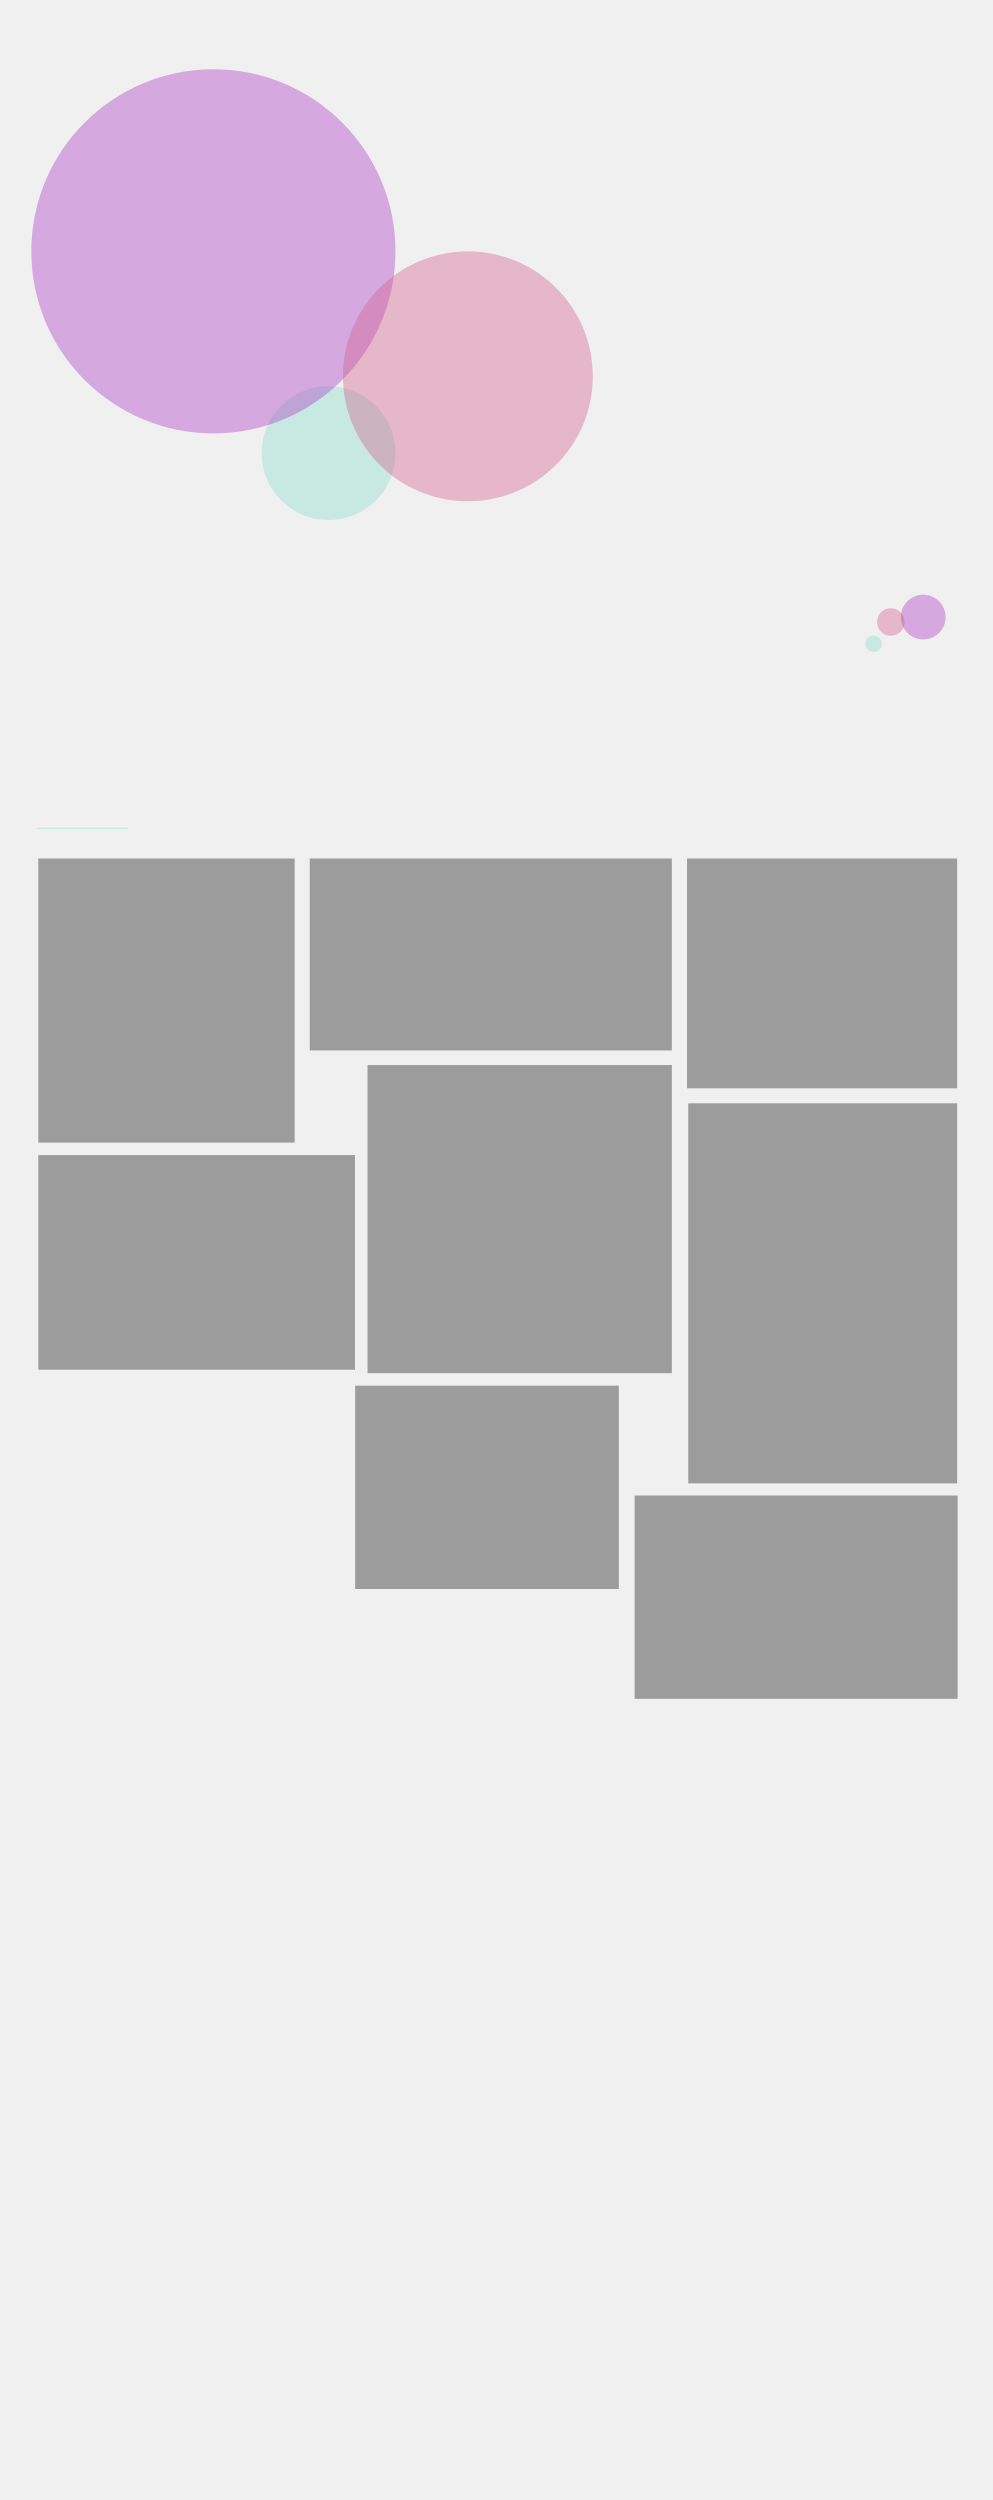
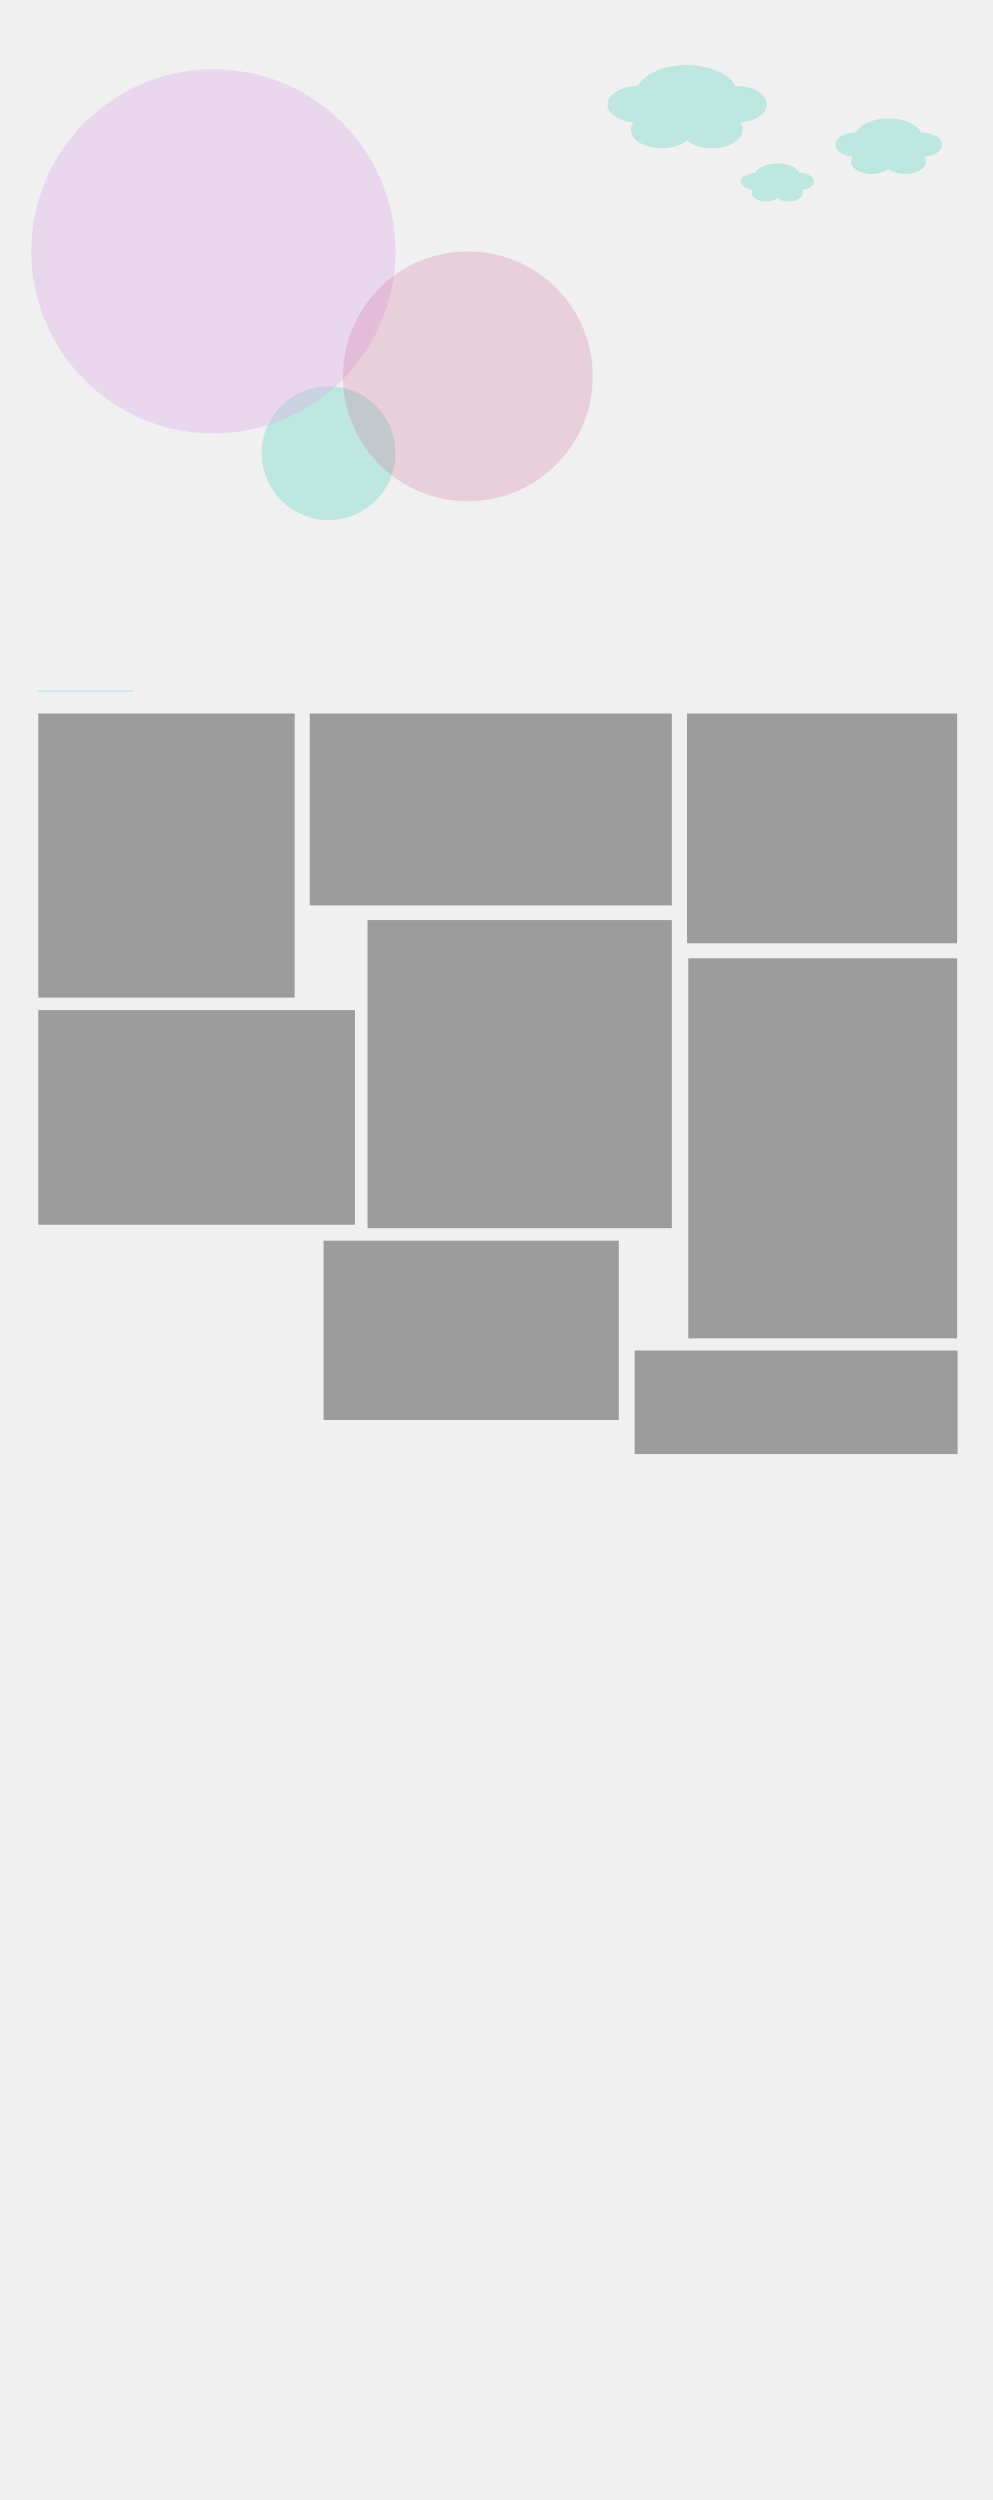
- <svg xmlns="http://www.w3.org/2000/svg" width="793.701" height="2000" viewBox="0 0 210 529.167" version="1.1" id="svg8">
-   <defs id="defs2" />
-   <g id="layer1" transform="translate(0,232.1667)">
+ <svg xmlns="http://www.w3.org/2000/svg" xmlns:ns1="http://www.openswatchbook.org/uri/2009/osb" width="793.701" height="2000" viewBox="0 0 210 529.167" version="1.1" id="svg8">
+   <defs id="defs2">
+     <linearGradient id="linearGradient5692" ns1:paint="gradient">
+       <stop style="stop-color:#000000;stop-opacity:1;" offset="0" id="stop5688" />
+       <stop style="stop-color:#000000;stop-opacity:0;" offset="1" id="stop5690" />
+     </linearGradient>
+   </defs>
+   <g id="layer1" transform="translate(0,232.1667)" style="display:inline">
    <flowRoot xml:space="preserve" id="flowRoot4485" style="font-style:normal;font-variant:normal;font-weight:normal;font-stretch:normal;font-size:16px;line-height:1.25;font-family:'Bubbler One';-inkscape-font-specification:'Bubbler One, Normal';font-variant-ligatures:normal;font-variant-caps:normal;font-variant-numeric:normal;font-feature-settings:normal;text-align:start;letter-spacing:0px;word-spacing:0px;writing-mode:lr-tb;text-anchor:start;fill:#000000;fill-opacity:1;stroke:none;stroke-width:1px;stroke-linecap:butt;stroke-linejoin:miter;stroke-opacity:1" transform="matrix(0.2645833,0,0,0.2645833,20.51488,-228.9784)">
      <flowRegion style="font-style:normal;font-variant:normal;font-weight:normal;font-stretch:normal;font-size:16px;font-family:'Bubbler One';-inkscape-font-specification:'Bubbler One, Normal';font-variant-ligatures:normal;font-variant-caps:normal;font-variant-numeric:normal;font-feature-settings:normal;text-align:start;writing-mode:lr-tb;text-anchor:start" id="flowRegion4487">
        <rect style="font-style:normal;font-variant:normal;font-weight:normal;font-stretch:normal;font-size:16px;font-family:'Bubbler One';-inkscape-font-specification:'Bubbler One, Normal';font-variant-ligatures:normal;font-variant-caps:normal;font-variant-numeric:normal;font-feature-settings:normal;text-align:start;writing-mode:lr-tb;text-anchor:start" id="rect4489" width="74.751" height="23.234" x="430.325" y="13.03" />
      </flowRegion>
      <flowPara id="flowPara4491">HOME</flowPara>
    </flowRoot>
    <flowRoot transform="matrix(0.2645833,0,0,0.2645833,35.33759,-228.9784)" style="font-style:normal;font-variant:normal;font-weight:normal;font-stretch:normal;font-size:16px;line-height:1.25;font-family:'Bubbler One';-inkscape-font-specification:'Bubbler One, Normal';font-variant-ligatures:normal;font-variant-caps:normal;font-variant-numeric:normal;font-feature-settings:normal;text-align:start;letter-spacing:0px;word-spacing:0px;writing-mode:lr-tb;text-anchor:start;fill:#000000;fill-opacity:1;stroke:none;stroke-width:1px;stroke-linecap:butt;stroke-linejoin:miter;stroke-opacity:1" id="flowRoot4499" xml:space="preserve">
      <flowRegion style="font-style:normal;font-variant:normal;font-weight:normal;font-stretch:normal;font-size:16px;font-family:'Bubbler One';-inkscape-font-specification:'Bubbler One, Normal';font-variant-ligatures:normal;font-variant-caps:normal;font-variant-numeric:normal;font-feature-settings:normal;text-align:start;writing-mode:lr-tb;text-anchor:start" id="flowRegion4495">
        <rect style="font-style:normal;font-variant:normal;font-weight:normal;font-stretch:normal;font-size:16px;font-family:'Bubbler One';-inkscape-font-specification:'Bubbler One, Normal';font-variant-ligatures:normal;font-variant-caps:normal;font-variant-numeric:normal;font-feature-settings:normal;text-align:start;writing-mode:lr-tb;text-anchor:start" y="13.03" x="430.325" height="23.234" width="74.751" id="rect4493" />
      </flowRegion>
      <flowPara id="flowPara4497">PROJECTS</flowPara>
    </flowRoot>
    <flowRoot xml:space="preserve" id="flowRoot4507" style="font-style:normal;font-variant:normal;font-weight:normal;font-stretch:normal;font-size:16px;line-height:1.25;font-family:'Bubbler One';-inkscape-font-specification:'Bubbler One, Normal';font-variant-ligatures:normal;font-variant-caps:normal;font-variant-numeric:normal;font-feature-settings:normal;text-align:start;letter-spacing:0px;word-spacing:0px;writing-mode:lr-tb;text-anchor:start;fill:#000000;fill-opacity:1;stroke:none;stroke-width:1px;stroke-linecap:butt;stroke-linejoin:miter;stroke-opacity:1" transform="matrix(0.2645833,0,0,0.2645833,55.97577,-228.9839)">
      <flowRegion style="font-style:normal;font-variant:normal;font-weight:normal;font-stretch:normal;font-size:16px;font-family:'Bubbler One';-inkscape-font-specification:'Bubbler One, Normal';font-variant-ligatures:normal;font-variant-caps:normal;font-variant-numeric:normal;font-feature-settings:normal;text-align:start;writing-mode:lr-tb;text-anchor:start" id="flowRegion4503">
        <rect style="font-style:normal;font-variant:normal;font-weight:normal;font-stretch:normal;font-size:16px;font-family:'Bubbler One';-inkscape-font-specification:'Bubbler One, Normal';font-variant-ligatures:normal;font-variant-caps:normal;font-variant-numeric:normal;font-feature-settings:normal;text-align:start;writing-mode:lr-tb;text-anchor:start" id="rect4501" width="74.751" height="23.234" x="430.325" y="13.03" />
      </flowRegion>
      <flowPara id="flowPara4505">ABOUT</flowPara>
    </flowRoot>
    <flowRoot transform="matrix(0.2645833,0,0,0.2645833,71.6886,-228.9784)" style="font-style:normal;font-variant:normal;font-weight:normal;font-stretch:normal;font-size:16px;line-height:1.25;font-family:'Bubbler One';-inkscape-font-specification:'Bubbler One, Normal';font-variant-ligatures:normal;font-variant-caps:normal;font-variant-numeric:normal;font-feature-settings:normal;text-align:start;letter-spacing:0px;word-spacing:0px;writing-mode:lr-tb;text-anchor:start;fill:#000000;fill-opacity:1;stroke:none;stroke-width:1px;stroke-linecap:butt;stroke-linejoin:miter;stroke-opacity:1" id="flowRoot4515" xml:space="preserve">
      <flowRegion style="font-style:normal;font-variant:normal;font-weight:normal;font-stretch:normal;font-size:16px;font-family:'Bubbler One';-inkscape-font-specification:'Bubbler One, Normal';font-variant-ligatures:normal;font-variant-caps:normal;font-variant-numeric:normal;font-feature-settings:normal;text-align:start;writing-mode:lr-tb;text-anchor:start" id="flowRegion4511">
        <rect style="font-style:normal;font-variant:normal;font-weight:normal;font-stretch:normal;font-size:16px;font-family:'Bubbler One';-inkscape-font-specification:'Bubbler One, Normal';font-variant-ligatures:normal;font-variant-caps:normal;font-variant-numeric:normal;font-feature-settings:normal;text-align:start;writing-mode:lr-tb;text-anchor:start" y="13.03" x="430.325" height="23.234" width="74.751" id="rect4509" />
      </flowRegion>
      <flowPara id="flowPara4513">CONTACT</flowPara>
    </flowRoot>
    <flowRoot xml:space="preserve" id="flowRoot4525" style="font-style:normal;font-variant:normal;font-weight:normal;font-stretch:normal;font-size:16px;line-height:1.25;font-family:'Bubbler One';-inkscape-font-specification:'Bubbler One, Normal';font-variant-ligatures:normal;font-variant-caps:normal;font-variant-numeric:normal;font-feature-settings:normal;text-align:start;letter-spacing:0px;word-spacing:0px;writing-mode:lr-tb;text-anchor:start;fill:#000000;fill-opacity:1;stroke:none;stroke-width:1px;stroke-linecap:butt;stroke-linejoin:miter;stroke-opacity:1" transform="matrix(0.2645833,0,0,0.2645833,48.15579,-244.6979)">
      <flowRegion style="font-style:normal;font-variant:normal;font-weight:normal;font-stretch:normal;font-size:16px;font-family:'Bubbler One';-inkscape-font-specification:'Bubbler One, Normal';font-variant-ligatures:normal;font-variant-caps:normal;font-variant-numeric:normal;font-feature-settings:normal;text-align:start;writing-mode:lr-tb;text-anchor:start" id="flowRegion4527">
        <rect style="font-style:normal;font-variant:normal;font-weight:normal;font-stretch:normal;font-size:16px;font-family:'Bubbler One';-inkscape-font-specification:'Bubbler One, Normal';font-variant-ligatures:normal;font-variant-caps:normal;font-variant-numeric:normal;font-feature-settings:normal;text-align:start;writing-mode:lr-tb;text-anchor:start" id="rect4529" width="16.668" height="24.749" x="370.221" y="72.629" />
      </flowRegion>
      <flowPara id="flowPara4531">|</flowPara>
    </flowRoot>
    <flowRoot transform="matrix(0.2645833,0,0,0.2645833,68.53744,-244.6979)" style="font-style:normal;font-variant:normal;font-weight:normal;font-stretch:normal;font-size:16px;line-height:1.25;font-family:'Bubbler One';-inkscape-font-specification:'Bubbler One, Normal';font-variant-ligatures:normal;font-variant-caps:normal;font-variant-numeric:normal;font-feature-settings:normal;text-align:start;letter-spacing:0px;word-spacing:0px;writing-mode:lr-tb;text-anchor:start;fill:#000000;fill-opacity:1;stroke:none;stroke-width:1px;stroke-linecap:butt;stroke-linejoin:miter;stroke-opacity:1" id="flowRoot4541" xml:space="preserve">
      <flowRegion style="font-style:normal;font-variant:normal;font-weight:normal;font-stretch:normal;font-size:16px;font-family:'Bubbler One';-inkscape-font-specification:'Bubbler One, Normal';font-variant-ligatures:normal;font-variant-caps:normal;font-variant-numeric:normal;font-feature-settings:normal;text-align:start;writing-mode:lr-tb;text-anchor:start" id="flowRegion4537">
        <rect style="font-style:normal;font-variant:normal;font-weight:normal;font-stretch:normal;font-size:16px;font-family:'Bubbler One';-inkscape-font-specification:'Bubbler One, Normal';font-variant-ligatures:normal;font-variant-caps:normal;font-variant-numeric:normal;font-feature-settings:normal;text-align:start;writing-mode:lr-tb;text-anchor:start" y="72.629" x="370.221" height="24.749" width="16.668" id="rect4535" />
      </flowRegion>
      <flowPara id="flowPara4539">|</flowPara>
    </flowRoot>
    <flowRoot transform="matrix(0.2645833,0,0,0.2645833,84.37316,-244.6979)" style="font-style:normal;font-variant:normal;font-weight:normal;font-stretch:normal;font-size:16px;line-height:1.25;font-family:'Bubbler One';-inkscape-font-specification:'Bubbler One, Normal';font-variant-ligatures:normal;font-variant-caps:normal;font-variant-numeric:normal;font-feature-settings:normal;text-align:start;letter-spacing:0px;word-spacing:0px;writing-mode:lr-tb;text-anchor:start;fill:#000000;fill-opacity:1;stroke:none;stroke-width:1px;stroke-linecap:butt;stroke-linejoin:miter;stroke-opacity:1" id="flowRoot4561" xml:space="preserve">
      <flowRegion style="font-style:normal;font-variant:normal;font-weight:normal;font-stretch:normal;font-size:16px;font-family:'Bubbler One';-inkscape-font-specification:'Bubbler One, Normal';font-variant-ligatures:normal;font-variant-caps:normal;font-variant-numeric:normal;font-feature-settings:normal;text-align:start;writing-mode:lr-tb;text-anchor:start" id="flowRegion4557">
        <rect style="font-style:normal;font-variant:normal;font-weight:normal;font-stretch:normal;font-size:16px;font-family:'Bubbler One';-inkscape-font-specification:'Bubbler One, Normal';font-variant-ligatures:normal;font-variant-caps:normal;font-variant-numeric:normal;font-feature-settings:normal;text-align:start;writing-mode:lr-tb;text-anchor:start" y="72.629" x="370.221" height="24.749" width="16.668" id="rect4555" />
      </flowRegion>
      <flowPara id="flowPara4559">|</flowPara>
    </flowRoot>
-     <g id="g4570">
-       <circle r="14.158" style="opacity:0.391;fill:#87decd;fill-opacity:1;stroke:none;stroke-width:0.794;stroke-linecap:round;stroke-linejoin:round;stroke-miterlimit:4;stroke-dasharray:none;stroke-dashoffset:0;stroke-opacity:1" id="circle4532" cx="69.548" cy="-136.255" />
-       <circle style="opacity:0.391;fill:#ab37c8;fill-opacity:1;stroke:none;stroke-width:0.794;stroke-linecap:round;stroke-linejoin:round;stroke-miterlimit:4;stroke-dasharray:none;stroke-dashoffset:0;stroke-opacity:1" id="path4528" cx="45.168" cy="-178.967" r="38.537" />
-       <circle cy="-152.508" cx="99.03" id="circle4530" style="opacity:0.391;fill:#d35f8d;fill-opacity:1;stroke:none;stroke-width:0.794;stroke-linecap:round;stroke-linejoin:round;stroke-miterlimit:4;stroke-dasharray:none;stroke-dashoffset:0;stroke-opacity:1" r="26.442" />
-     </g>
+     <circle cy="-136.255" cx="69.548" id="circle4532" style="opacity:0.48;fill:#87decd;fill-opacity:1;stroke:none;stroke-width:0.794;stroke-linecap:round;stroke-linejoin:round;stroke-miterlimit:4;stroke-dasharray:none;stroke-dashoffset:0;stroke-opacity:1" r="14.158" />
+     <circle r="38.537" cy="-178.967" cx="45.168" id="path4528" style="opacity:0.391;fill:#ddafe9;fill-opacity:1;stroke:none;stroke-width:0.794;stroke-linecap:round;stroke-linejoin:round;stroke-miterlimit:4;stroke-dasharray:none;stroke-dashoffset:0;stroke-opacity:1" />
+     <circle r="26.442" style="opacity:0.224;fill:#d35f8d;fill-opacity:1;stroke:none;stroke-width:0.794;stroke-linecap:round;stroke-linejoin:round;stroke-miterlimit:4;stroke-dasharray:none;stroke-dashoffset:0;stroke-opacity:1" id="circle4530" cx="99.03" cy="-152.508" />
    <flowRoot transform="matrix(0.2645833,0,0,0.2645833,47.69772,-242.0121)" style="font-style:normal;font-variant:normal;font-weight:300;font-stretch:normal;font-size:12px;line-height:1.25;font-family:'Source Sans Pro';-inkscape-font-specification:'Source Sans Pro, Light';font-variant-ligatures:normal;font-variant-caps:normal;font-variant-numeric:normal;font-feature-settings:normal;text-align:end;letter-spacing:0px;word-spacing:0px;writing-mode:lr-tb;text-anchor:end;fill:#000000;fill-opacity:1;stroke:none;stroke-width:1px;stroke-linecap:butt;stroke-linejoin:miter;stroke-opacity:1" id="flowRoot4594" xml:space="preserve">
      <flowRegion style="font-style:normal;font-variant:normal;font-weight:300;font-stretch:normal;font-size:12px;font-family:'Source Sans Pro';-inkscape-font-specification:'Source Sans Pro, Light';font-variant-ligatures:normal;font-variant-caps:normal;font-variant-numeric:normal;font-feature-settings:normal;text-align:end;writing-mode:lr-tb;text-anchor:end" id="flowRegion4596">
        <rect style="font-style:normal;font-variant:normal;font-weight:300;font-stretch:normal;font-size:12px;font-family:'Source Sans Pro';-inkscape-font-specification:'Source Sans Pro, Light';font-variant-ligatures:normal;font-variant-caps:normal;font-variant-numeric:normal;font-feature-settings:normal;text-align:end;writing-mode:lr-tb;text-anchor:end" y="457.143" x="193.571" height="106.429" width="390.714" id="rect4598" />
      </flowRegion>
      <flowPara id="flowPara4600">I love a good story. Storytelling is one of primary ways humans connect to one another. My passion is using technology to tell stories through pleasing visuals, punctual prose and interesting interactions.</flowPara>
    </flowRoot>
    <flowRoot transform="matrix(0.2510341,0.08358368,-0.08358368,0.2510341,4.028345,-244.1817)" style="font-style:normal;font-variant:normal;font-weight:normal;font-stretch:normal;font-size:74.667px;line-height:1.25;font-family:'Bubbler One';-inkscape-font-specification:'Bubbler One, Normal';font-variant-ligatures:normal;font-variant-caps:normal;font-variant-numeric:normal;font-feature-settings:normal;text-align:start;letter-spacing:0px;word-spacing:0px;writing-mode:lr-tb;text-anchor:start;fill:#ffffff;fill-opacity:1;stroke:none;stroke-width:1px;stroke-linecap:butt;stroke-linejoin:miter;stroke-opacity:1" id="flowRoot4602" xml:space="preserve">
      <flowRegion style="font-style:normal;font-variant:normal;font-weight:normal;font-stretch:normal;font-size:74.667px;font-family:'Bubbler One';-inkscape-font-specification:'Bubbler One, Normal';font-variant-ligatures:normal;font-variant-caps:normal;font-variant-numeric:normal;font-feature-settings:normal;text-align:start;writing-mode:lr-tb;text-anchor:start;fill:#ffffff;fill-opacity:1" id="flowRegion4604">
        <rect style="font-style:normal;font-variant:normal;font-weight:normal;font-stretch:normal;font-size:74.667px;font-family:'Bubbler One';-inkscape-font-specification:'Bubbler One, Normal';font-variant-ligatures:normal;font-variant-caps:normal;font-variant-numeric:normal;font-feature-settings:normal;text-align:start;writing-mode:lr-tb;text-anchor:start;fill:#ffffff;fill-opacity:1" y="94.286" x="140.714" height="255" width="542.143" id="rect4606" />
      </flowRegion>
      <flowPara id="flowPara4610">Corrine </flowPara>
      <flowPara id="flowPara4634">Nightingale</flowPara>
    </flowRoot>
    <flowRoot transform="matrix(0.2508092,0.0842562,-0.0842562,0.2508092,-75.42013,-218.2166)" style="font-style:normal;font-variant:normal;font-weight:300;font-stretch:normal;font-size:17.333px;line-height:1.25;font-family:'Source Sans Pro';-inkscape-font-specification:'Source Sans Pro, Light';font-variant-ligatures:normal;font-variant-caps:normal;font-variant-numeric:normal;font-feature-settings:normal;text-align:start;letter-spacing:0px;word-spacing:0px;writing-mode:lr-tb;text-anchor:start;fill:#000000;fill-opacity:1;stroke:none;stroke-width:1px;stroke-linecap:butt;stroke-linejoin:miter;stroke-opacity:1" id="flowRoot4614" xml:space="preserve">
      <flowRegion style="font-style:normal;font-variant:normal;font-weight:300;font-stretch:normal;font-size:17.333px;font-family:'Source Sans Pro';-inkscape-font-specification:'Source Sans Pro, Light';font-variant-ligatures:normal;font-variant-caps:normal;font-variant-numeric:normal;font-feature-settings:normal;text-align:start;writing-mode:lr-tb;text-anchor:start" id="flowRegion4616">
        <rect style="font-style:normal;font-variant:normal;font-weight:300;font-stretch:normal;font-size:17.333px;font-family:'Source Sans Pro';-inkscape-font-specification:'Source Sans Pro, Light';font-variant-ligatures:normal;font-variant-caps:normal;font-variant-numeric:normal;font-feature-settings:normal;text-align:start;writing-mode:lr-tb;text-anchor:start" y="148.571" x="404.286" height="26.429" width="263.571" id="rect4618" />
      </flowRegion>
      <flowPara id="flowPara4620">Web Designer and Developer</flowPara>
    </flowRoot>
-     <flowRoot transform="matrix(0.2645833,0,0,0.2645833,-3.408716,-217.5391)" style="font-style:normal;font-variant:normal;font-weight:normal;font-stretch:normal;font-size:21.333px;line-height:1.25;font-family:'Bubbler One';-inkscape-font-specification:'Bubbler One, Normal';font-variant-ligatures:normal;font-variant-caps:normal;font-variant-numeric:normal;font-feature-settings:normal;text-align:start;letter-spacing:0px;word-spacing:0px;writing-mode:lr-tb;text-anchor:start;fill:#000000;fill-opacity:1;stroke:none;stroke-width:1px;stroke-linecap:butt;stroke-linejoin:miter;stroke-opacity:1" id="flowRoot4638" xml:space="preserve">
-       <flowRegion style="font-style:normal;font-variant:normal;font-weight:normal;font-stretch:normal;font-size:21.333px;font-family:'Bubbler One';-inkscape-font-specification:'Bubbler One, Normal';font-variant-ligatures:normal;font-variant-caps:normal;font-variant-numeric:normal;font-feature-settings:normal;text-align:start;writing-mode:lr-tb;text-anchor:start" id="flowRegion4640">
-         <rect style="font-style:normal;font-variant:normal;font-weight:normal;font-stretch:normal;font-size:21.333px;font-family:'Bubbler One';-inkscape-font-specification:'Bubbler One, Normal';font-variant-ligatures:normal;font-variant-caps:normal;font-variant-numeric:normal;font-feature-settings:normal;text-align:start;writing-mode:lr-tb;text-anchor:start" y="582.143" x="42.143" height="45" width="142.857" id="rect4642" />
+     <flowRoot transform="matrix(0.2645833,0,0,0.2645833,-3.408716,-245.5851)" style="font-style:normal;font-variant:normal;font-weight:normal;font-stretch:normal;font-size:16px;line-height:1.25;font-family:'Bubbler One';-inkscape-font-specification:'Bubbler One, Normal';font-variant-ligatures:normal;font-variant-caps:normal;font-variant-numeric:normal;font-feature-settings:normal;text-align:start;letter-spacing:0px;word-spacing:0px;writing-mode:lr-tb;text-anchor:start;fill:#000000;fill-opacity:1;stroke:none;stroke-width:1px;stroke-linecap:butt;stroke-linejoin:miter;stroke-opacity:1" id="flowRoot4638" xml:space="preserve">
+       <flowRegion style="font-style:normal;font-variant:normal;font-weight:normal;font-stretch:normal;font-size:16px;font-family:'Bubbler One';-inkscape-font-specification:'Bubbler One, Normal';font-variant-ligatures:normal;font-variant-caps:normal;font-variant-numeric:normal;font-feature-settings:normal;text-align:start;writing-mode:lr-tb;text-anchor:start" id="flowRegion4640">
+         <rect style="font-style:normal;font-variant:normal;font-weight:normal;font-stretch:normal;font-size:16px;font-family:'Bubbler One';-inkscape-font-specification:'Bubbler One, Normal';font-variant-ligatures:normal;font-variant-caps:normal;font-variant-numeric:normal;font-feature-settings:normal;text-align:start;writing-mode:lr-tb;text-anchor:start" y="582.143" x="42.143" height="45" width="142.857" id="rect4642" />
      </flowRegion>
-       <flowPara id="flowPara4644">Projects</flowPara>
+       <flowPara id="flowPara4644">PROJECTS</flowPara>
    </flowRoot>
    <text id="text4648" y="-94.016" x="198.06" style="font-style:normal;font-variant:normal;font-weight:normal;font-stretch:normal;font-size:2.822px;line-height:1.25;font-family:sans-serif;-inkscape-font-specification:'sans-serif, Normal';font-variant-ligatures:normal;font-variant-caps:normal;font-variant-numeric:normal;font-feature-settings:normal;text-align:start;letter-spacing:0px;word-spacing:0px;writing-mode:lr-tb;text-anchor:start;fill:#000000;fill-opacity:1;stroke:none;stroke-width:0.265px;stroke-linecap:butt;stroke-linejoin:miter;stroke-opacity:1" xml:space="preserve">
      <tspan style="stroke-width:0.265px" y="-91.442" x="198.06" id="tspan4646" />
    </text>
-     <path style="fill:#d45e8c;fill-opacity:0.392;stroke:#87decc;stroke-width:0.3;stroke-linecap:round;stroke-linejoin:round;stroke-miterlimit:4;stroke-dasharray:none;stroke-opacity:0.392" d="M 8.018,-56.824 H 26.917 Z" id="path4652" />
-     <g id="g4747" transform="translate(1.336348,-14.96709)">
-       <circle transform="scale(-1,1)" style="opacity:0.391;fill:#ab37c8;fill-opacity:1;stroke:none;stroke-width:0.794;stroke-linecap:round;stroke-linejoin:round;stroke-miterlimit:4;stroke-dasharray:none;stroke-dashoffset:0;stroke-opacity:1" id="path4528-7" cx="-194.079" cy="-86.589" r="4.736" />
-       <circle transform="scale(-1,1)" r="1.74" style="opacity:0.391;fill:#87decd;fill-opacity:1;stroke:none;stroke-width:0.794;stroke-linecap:round;stroke-linejoin:round;stroke-miterlimit:4;stroke-dasharray:none;stroke-dashoffset:0;stroke-opacity:1" id="circle4532-3" cx="-183.578" cy="-80.939" />
-       <circle transform="scale(-1,1)" cy="-85.542" cx="-187.213" id="circle4530-9" style="opacity:0.391;fill:#d35f8d;fill-opacity:1;stroke:none;stroke-width:0.794;stroke-linecap:round;stroke-linejoin:round;stroke-miterlimit:4;stroke-dasharray:none;stroke-dashoffset:0;stroke-opacity:1" r="2.916" />
+     <path style="fill:#d45e8c;fill-opacity:0.392;stroke:#87decc;stroke-width:0.3;stroke-linecap:round;stroke-linejoin:round;stroke-miterlimit:4;stroke-dasharray:none;stroke-opacity:0.392" d="M 8.048,-85.928 H 28.223 Z" id="path4652" />
+     <rect style="opacity:1;fill:#1a1a1a;fill-opacity:0.392;stroke:none;stroke-width:0.3;stroke-linecap:round;stroke-linejoin:round;stroke-miterlimit:4;stroke-dasharray:none;stroke-dashoffset:0;stroke-opacity:0.392" id="rect4749" width="76.647" height="40.625" x="65.556" y="-81.142" />
+     <rect y="-81.142" x="8.109" height="60.136" width="54.256" id="rect4751" style="opacity:1;fill:#1a1a1a;fill-opacity:0.392;stroke:none;stroke-width:0.3;stroke-linecap:round;stroke-linejoin:round;stroke-miterlimit:4;stroke-dasharray:none;stroke-dashoffset:0;stroke-opacity:0.392" />
+     <rect style="opacity:1;fill:#1a1a1a;fill-opacity:0.392;stroke:none;stroke-width:0.3;stroke-linecap:round;stroke-linejoin:round;stroke-miterlimit:4;stroke-dasharray:none;stroke-dashoffset:0;stroke-opacity:0.392" id="rect4755" width="57.169" height="48.643" x="145.421" y="-81.142" />
+     <rect y="-37.417" x="77.792" height="65.214" width="64.412" id="rect4751-4" style="opacity:1;fill:#1a1a1a;fill-opacity:0.392;stroke:none;stroke-width:0.3;stroke-linecap:round;stroke-linejoin:round;stroke-miterlimit:4;stroke-dasharray:none;stroke-dashoffset:0;stroke-opacity:0.392" />
+     <rect style="opacity:1;fill:#1a1a1a;fill-opacity:0.392;stroke:none;stroke-width:0.3;stroke-linecap:round;stroke-linejoin:round;stroke-miterlimit:4;stroke-dasharray:none;stroke-dashoffset:0;stroke-opacity:0.392" id="rect4749-3" width="67.026" height="45.436" x="8.109" y="-18.361" />
+     <rect style="opacity:1;fill:#1a1a1a;fill-opacity:0.392;stroke:none;stroke-width:0.3;stroke-linecap:round;stroke-linejoin:round;stroke-miterlimit:4;stroke-dasharray:none;stroke-dashoffset:0;stroke-opacity:0.392" id="rect4755-9" width="56.902" height="80.448" x="145.689" y="-29.324" />
+     <rect style="opacity:1;fill:#1a1a1a;fill-opacity:0.392;stroke:none;stroke-width:0.3;stroke-linecap:round;stroke-linejoin:round;stroke-miterlimit:4;stroke-dasharray:none;stroke-dashoffset:0;stroke-opacity:0.392" id="rect4749-1" width="62.482" height="37.952" x="68.496" y="30.443" />
+     <rect style="opacity:1;fill:#1a1a1a;fill-opacity:0.392;stroke:none;stroke-width:0.3;stroke-linecap:round;stroke-linejoin:round;stroke-miterlimit:4;stroke-dasharray:none;stroke-dashoffset:0;stroke-opacity:0.392" id="rect4749-1-9" width="68.362" height="21.916" x="134.332" y="53.695" />
+     <g id="g4749" transform="matrix(0.7899154,0,0,0.6486963,12.47957,-87.36223)" style="opacity:0.48;stroke-width:1.397">
+       <ellipse ry="9.214" rx="13.468" style="opacity:1;fill:#87decd;fill-opacity:1;stroke:none;stroke-width:1.109;stroke-linecap:round;stroke-linejoin:round;stroke-miterlimit:4;stroke-dasharray:none;stroke-dashoffset:0;stroke-opacity:1" id="circle4532-6-3-6" cx="168.246" cy="-192.771" />
+       <ellipse ry="6.006" rx="8.266" style="opacity:1;fill:#87decd;fill-opacity:1;stroke:none;stroke-width:1.109;stroke-linecap:round;stroke-linejoin:round;stroke-miterlimit:4;stroke-dasharray:none;stroke-dashoffset:0;stroke-opacity:1" id="circle4532-6-3-6-9" cx="161.509" cy="-180.878" />
+       <ellipse ry="6.006" rx="8.266" style="opacity:1;fill:#87decd;fill-opacity:1;stroke:none;stroke-width:1.109;stroke-linecap:round;stroke-linejoin:round;stroke-miterlimit:4;stroke-dasharray:none;stroke-dashoffset:0;stroke-opacity:1" id="circle4532-6-3-6-9-6" cx="174.951" cy="-180.878" />
+       <ellipse ry="6.006" rx="8.266" style="opacity:1;fill:#87decd;fill-opacity:1;stroke:none;stroke-width:1.109;stroke-linecap:round;stroke-linejoin:round;stroke-miterlimit:4;stroke-dasharray:none;stroke-dashoffset:0;stroke-opacity:1" id="circle4532-6-3-6-9-6-7" cx="181.443" cy="-189.163" />
+       <ellipse ry="6.006" rx="8.266" style="opacity:1;fill:#87decd;fill-opacity:1;stroke:none;stroke-width:1.109;stroke-linecap:round;stroke-linejoin:round;stroke-miterlimit:4;stroke-dasharray:none;stroke-dashoffset:0;stroke-opacity:1" id="circle4532-6-3-6-9-6-6" cx="155.24" cy="-189.163" />
    </g>
-     <rect style="opacity:1;fill:#1a1a1a;fill-opacity:0.392;stroke:none;stroke-width:0.3;stroke-linecap:round;stroke-linejoin:round;stroke-miterlimit:4;stroke-dasharray:none;stroke-dashoffset:0;stroke-opacity:0.392" id="rect4749" width="76.647" height="40.625" x="65.556" y="-50.45" />
-     <rect y="-50.45" x="8.109" height="60.136" width="54.256" id="rect4751" style="opacity:1;fill:#1a1a1a;fill-opacity:0.392;stroke:none;stroke-width:0.3;stroke-linecap:round;stroke-linejoin:round;stroke-miterlimit:4;stroke-dasharray:none;stroke-dashoffset:0;stroke-opacity:0.392" />
-     <rect style="opacity:1;fill:#1a1a1a;fill-opacity:0.392;stroke:none;stroke-width:0.3;stroke-linecap:round;stroke-linejoin:round;stroke-miterlimit:4;stroke-dasharray:none;stroke-dashoffset:0;stroke-opacity:0.392" id="rect4755" width="57.169" height="48.643" x="145.421" y="-50.45" />
-     <rect y="-6.725" x="77.792" height="65.214" width="64.412" id="rect4751-4" style="opacity:1;fill:#1a1a1a;fill-opacity:0.392;stroke:none;stroke-width:0.3;stroke-linecap:round;stroke-linejoin:round;stroke-miterlimit:4;stroke-dasharray:none;stroke-dashoffset:0;stroke-opacity:0.392" />
-     <rect style="opacity:1;fill:#1a1a1a;fill-opacity:0.392;stroke:none;stroke-width:0.3;stroke-linecap:round;stroke-linejoin:round;stroke-miterlimit:4;stroke-dasharray:none;stroke-dashoffset:0;stroke-opacity:0.392" id="rect4749-3" width="67.026" height="45.436" x="8.109" y="12.331" />
-     <rect style="opacity:1;fill:#1a1a1a;fill-opacity:0.392;stroke:none;stroke-width:0.3;stroke-linecap:round;stroke-linejoin:round;stroke-miterlimit:4;stroke-dasharray:none;stroke-dashoffset:0;stroke-opacity:0.392" id="rect4755-9" width="56.902" height="80.448" x="145.689" y="1.368" />
-     <rect style="opacity:1;fill:#1a1a1a;fill-opacity:0.392;stroke:none;stroke-width:0.3;stroke-linecap:round;stroke-linejoin:round;stroke-miterlimit:4;stroke-dasharray:none;stroke-dashoffset:0;stroke-opacity:0.392" id="rect4749-1" width="55.8" height="43.03" x="75.178" y="61.135" />
-     <rect style="opacity:1;fill:#1a1a1a;fill-opacity:0.392;stroke:none;stroke-width:0.3;stroke-linecap:round;stroke-linejoin:round;stroke-miterlimit:4;stroke-dasharray:none;stroke-dashoffset:0;stroke-opacity:0.392" id="rect4749-1-9" width="68.362" height="43.03" x="134.332" y="84.387" />
+     <g id="g4749-1" transform="matrix(0.5284934,0,0,0.4340106,99.15121,-119.4305)" style="opacity:0.48;stroke-width:2.088">
+       <ellipse ry="9.214" rx="13.468" style="opacity:1;fill:#87decd;fill-opacity:1;stroke:none;stroke-width:1.657;stroke-linecap:round;stroke-linejoin:round;stroke-miterlimit:4;stroke-dasharray:none;stroke-dashoffset:0;stroke-opacity:1" id="circle4532-6-3-6-3" cx="168.246" cy="-192.771" />
+       <ellipse ry="6.006" rx="8.266" style="opacity:1;fill:#87decd;fill-opacity:1;stroke:none;stroke-width:1.657;stroke-linecap:round;stroke-linejoin:round;stroke-miterlimit:4;stroke-dasharray:none;stroke-dashoffset:0;stroke-opacity:1" id="circle4532-6-3-6-9-2" cx="161.509" cy="-180.878" />
+       <ellipse ry="6.006" rx="8.266" style="opacity:1;fill:#87decd;fill-opacity:1;stroke:none;stroke-width:1.657;stroke-linecap:round;stroke-linejoin:round;stroke-miterlimit:4;stroke-dasharray:none;stroke-dashoffset:0;stroke-opacity:1" id="circle4532-6-3-6-9-6-8" cx="174.951" cy="-180.878" />
+       <ellipse ry="6.006" rx="8.266" style="opacity:1;fill:#87decd;fill-opacity:1;stroke:none;stroke-width:1.657;stroke-linecap:round;stroke-linejoin:round;stroke-miterlimit:4;stroke-dasharray:none;stroke-dashoffset:0;stroke-opacity:1" id="circle4532-6-3-6-9-6-7-9" cx="181.443" cy="-189.163" />
+       <ellipse ry="6.006" rx="8.266" style="opacity:1;fill:#87decd;fill-opacity:1;stroke:none;stroke-width:1.657;stroke-linecap:round;stroke-linejoin:round;stroke-miterlimit:4;stroke-dasharray:none;stroke-dashoffset:0;stroke-opacity:1" id="circle4532-6-3-6-9-6-6-1" cx="155.24" cy="-189.163" />
+     </g>
+     <g id="g4749-1-2" transform="matrix(0.3621339,0,0,0.2973925,103.6085,-137.5004)" style="opacity:0.48;stroke-width:3.047">
+       <ellipse ry="9.214" rx="13.468" style="opacity:1;fill:#87decd;fill-opacity:1;stroke:none;stroke-width:2.419;stroke-linecap:round;stroke-linejoin:round;stroke-miterlimit:4;stroke-dasharray:none;stroke-dashoffset:0;stroke-opacity:1" id="circle4532-6-3-6-3-2" cx="168.246" cy="-192.771" />
+       <ellipse ry="6.006" rx="8.266" style="opacity:1;fill:#87decd;fill-opacity:1;stroke:none;stroke-width:2.419;stroke-linecap:round;stroke-linejoin:round;stroke-miterlimit:4;stroke-dasharray:none;stroke-dashoffset:0;stroke-opacity:1" id="circle4532-6-3-6-9-2-0" cx="161.509" cy="-180.878" />
+       <ellipse ry="6.006" rx="8.266" style="opacity:1;fill:#87decd;fill-opacity:1;stroke:none;stroke-width:2.419;stroke-linecap:round;stroke-linejoin:round;stroke-miterlimit:4;stroke-dasharray:none;stroke-dashoffset:0;stroke-opacity:1" id="circle4532-6-3-6-9-6-8-7" cx="174.951" cy="-180.878" />
+       <ellipse ry="6.006" rx="8.266" style="opacity:1;fill:#87decd;fill-opacity:1;stroke:none;stroke-width:2.419;stroke-linecap:round;stroke-linejoin:round;stroke-miterlimit:4;stroke-dasharray:none;stroke-dashoffset:0;stroke-opacity:1" id="circle4532-6-3-6-9-6-7-9-2" cx="181.443" cy="-189.163" />
+       <ellipse ry="6.006" rx="8.266" style="opacity:1;fill:#87decd;fill-opacity:1;stroke:none;stroke-width:2.419;stroke-linecap:round;stroke-linejoin:round;stroke-miterlimit:4;stroke-dasharray:none;stroke-dashoffset:0;stroke-opacity:1" id="circle4532-6-3-6-9-6-6-1-7" cx="155.24" cy="-189.163" />
+     </g>
+   </g>
+   <g id="layer2" style="display:none">
+     <path style="fill:#deb0e8;fill-opacity:0.392;stroke:none;stroke-width:1px;stroke-linecap:butt;stroke-linejoin:miter;stroke-opacity:1" d="m 554.316,136.736 c -8.245,1.079 -24.009,55.19 -27.746,68.418 -13.426,7.788 -26.424,18.592 -28.725,32.002 -5.029,29.316 60.344,30.445 60.344,30.445 l 62.859,-1.129 c 0,0 39.392,-10.147 40.23,-31.57 0.838,-21.424 -28.496,-49.612 -55.316,-51.867 -2.514,-0.211 -4.97,-0.314 -7.355,-0.326 -4.749,-0.024 -9.199,0.323 -13.307,0.869 5.263,-12.084 9.433,-27.084 6.521,-40.803 -4.312,-20.316 -18.168,19.242 -26.287,45.5 -4.158,1.469 -6.508,2.652 -6.508,2.652 0,0 -5.967,1.814 -14.145,5.23 7.268,-12.671 17.218,-34.501 13.113,-53.842 -0.875,-4.125 -2.144,-5.781 -3.68,-5.58 z" transform="scale(0.2645833)" id="path5613" />
+     <circle cy="152.791" cx="34.985" id="circle4532-3" style="display:inline;opacity:0.48;fill:#87decd;fill-opacity:1;stroke:none;stroke-width:0.794;stroke-linecap:round;stroke-linejoin:round;stroke-miterlimit:4;stroke-dasharray:none;stroke-dashoffset:0;stroke-opacity:1" r="9.058" />
+     <circle r="9.266" cy="152.999" cx="13.267" id="path4528-7" style="display:inline;opacity:0.391;fill:#ddafe9;fill-opacity:1;stroke:none;stroke-width:0.794;stroke-linecap:round;stroke-linejoin:round;stroke-miterlimit:4;stroke-dasharray:none;stroke-dashoffset:0;stroke-opacity:1" />
+     <circle r="8.924" style="display:inline;opacity:0.224;fill:#d35f8d;fill-opacity:1;stroke:none;stroke-width:0.794;stroke-linecap:round;stroke-linejoin:round;stroke-miterlimit:4;stroke-dasharray:none;stroke-dashoffset:0;stroke-opacity:1" id="circle4530-3" cx="57.815" cy="152.657" />
+     <ellipse cy="36.542" cx="70.296" id="path4528-7-0" style="display:inline;opacity:0.391;fill:#ddafe9;fill-opacity:1;stroke:none;stroke-width:0.794;stroke-linecap:round;stroke-linejoin:round;stroke-miterlimit:4;stroke-dasharray:none;stroke-dashoffset:0;stroke-opacity:1" rx="17.471" ry="12.481" />
+     <path style="fill:none;fill-opacity:1;stroke:#000000;stroke-width:0.265px;stroke-linecap:butt;stroke-linejoin:miter;stroke-opacity:1" d="m 141.261,60.038 c 0,0 -0.793,1.472 1.321,1.246 2.114,-0.226 1.585,-1.472 1.585,-1.472" id="path5630-1" />
+     <circle r="4.636" style="display:inline;opacity:1;fill:#f4dbdd;fill-opacity:0.995;stroke:none;stroke-width:0.794;stroke-linecap:round;stroke-linejoin:round;stroke-miterlimit:4;stroke-dasharray:none;stroke-dashoffset:0;stroke-opacity:1" id="circle4530-3-8" cx="175.805" cy="55.066" />
  </g>
</svg>
